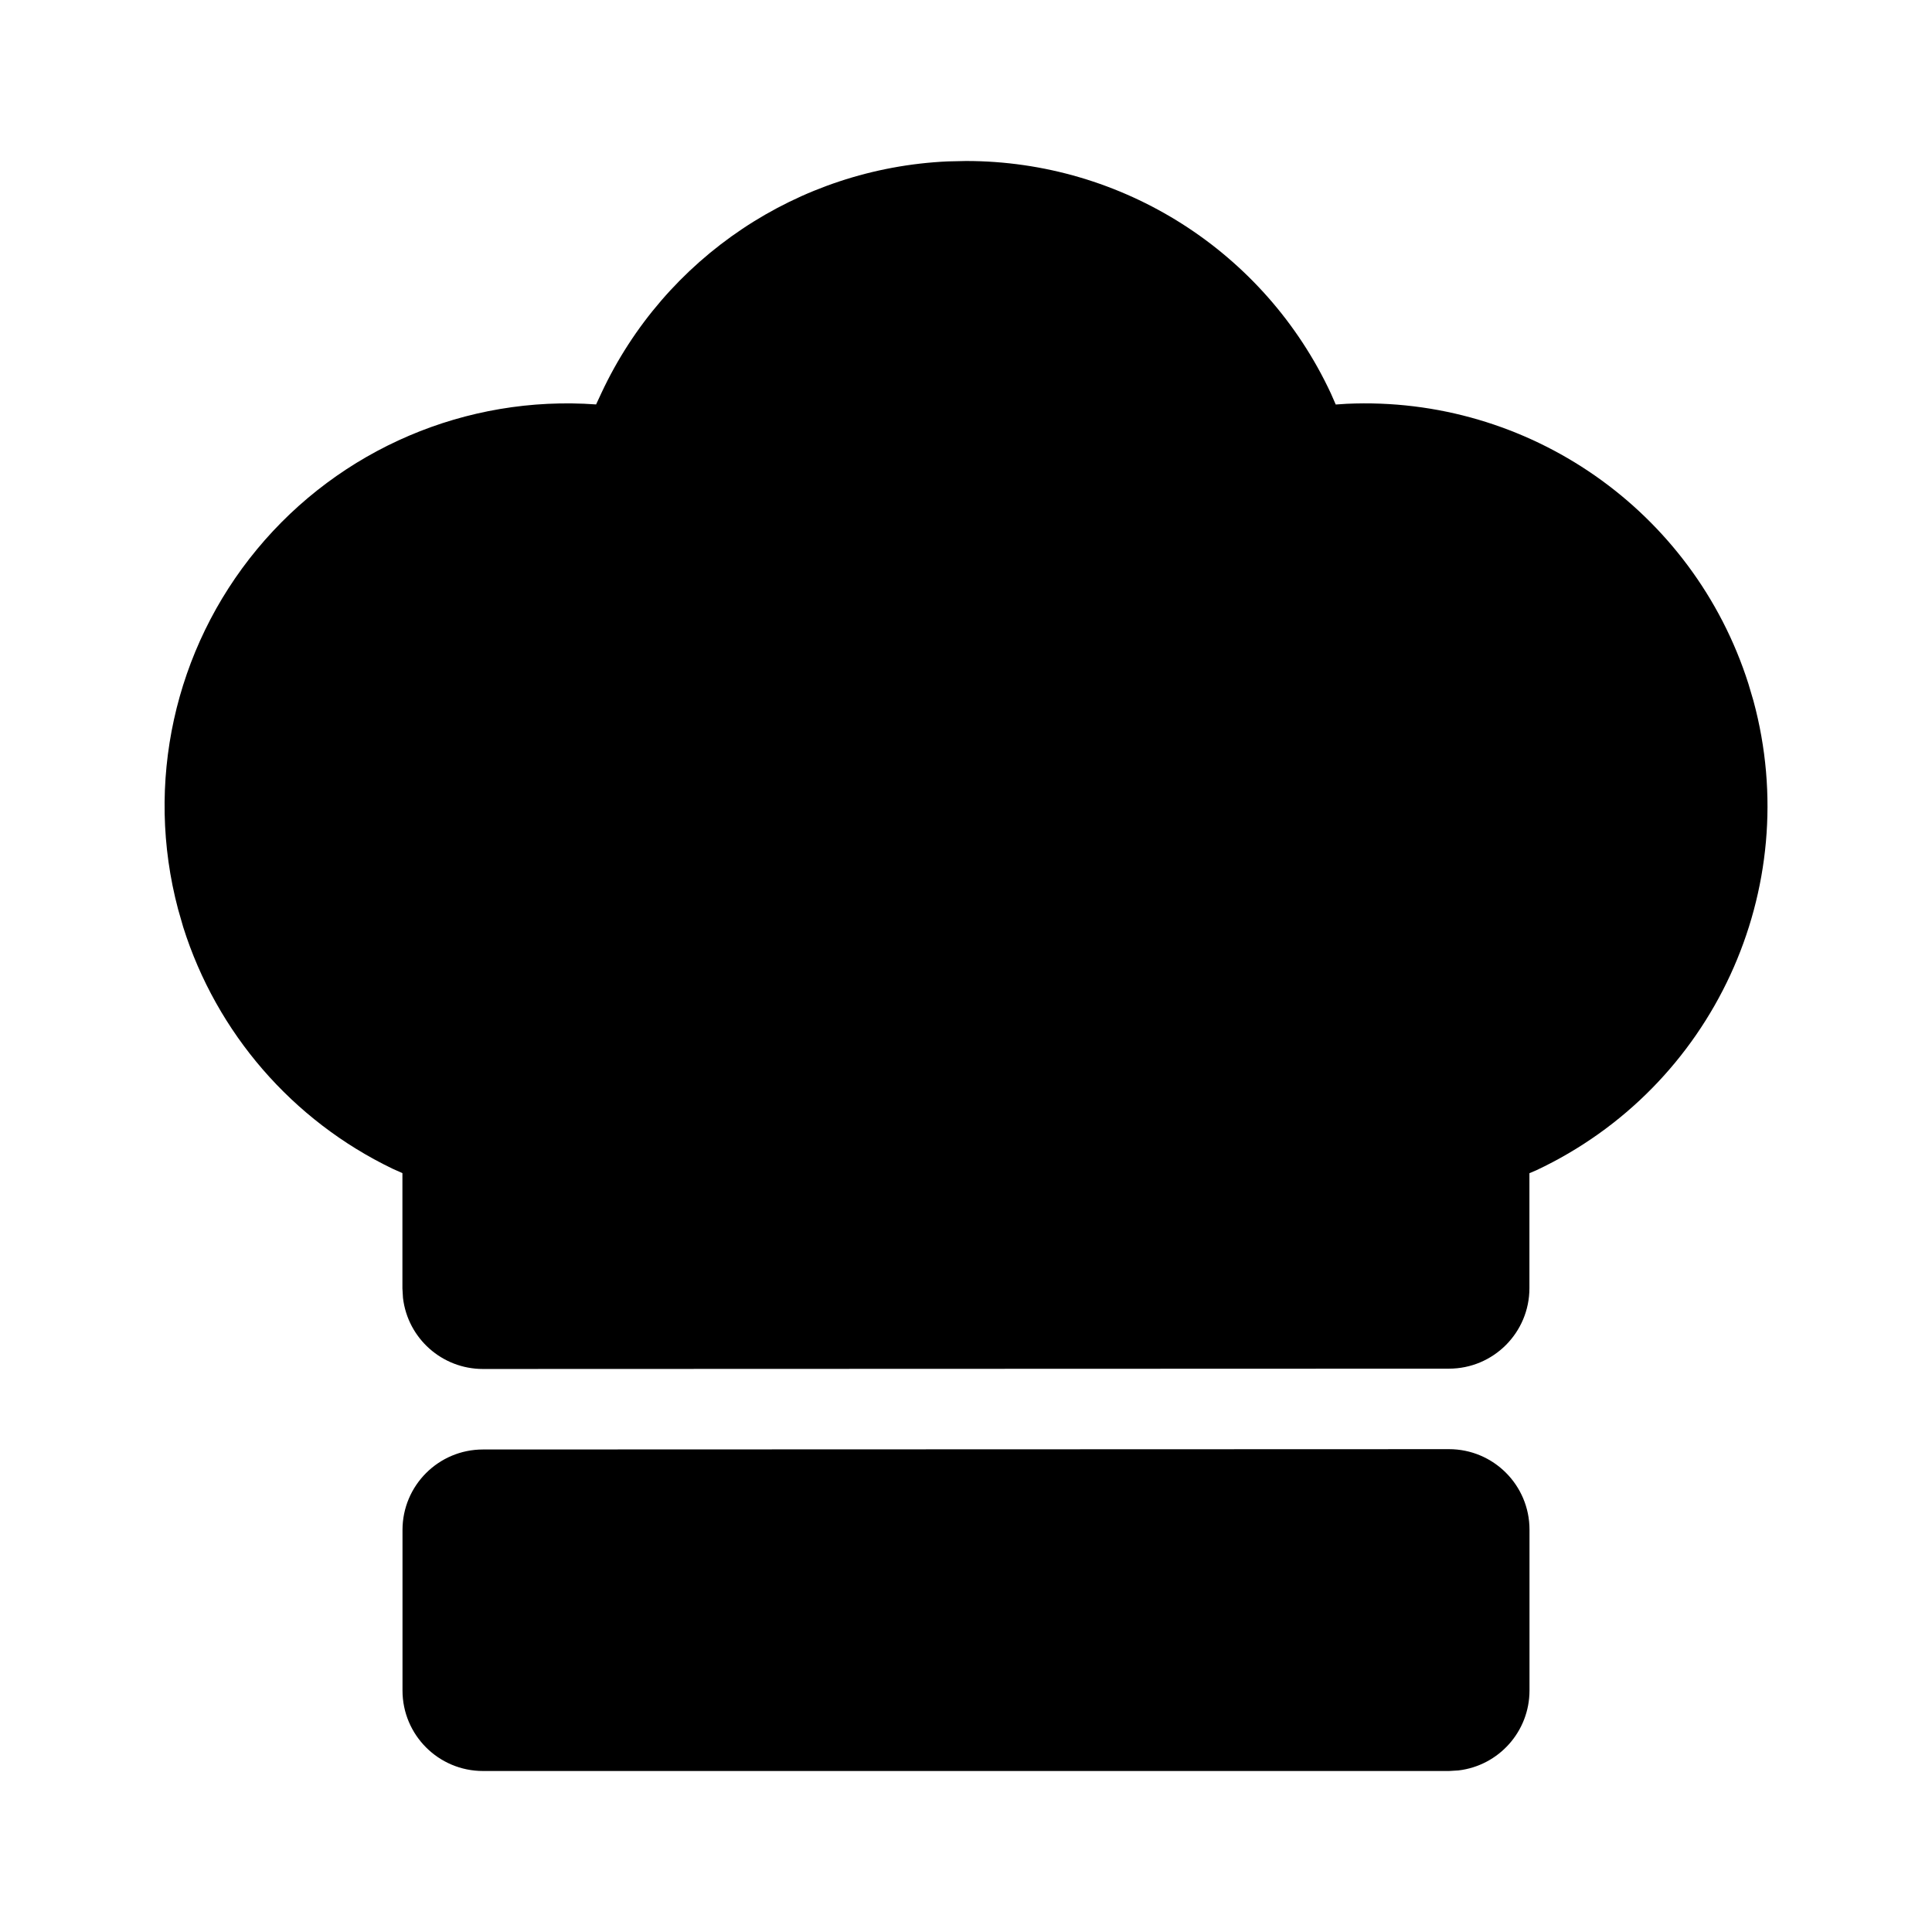
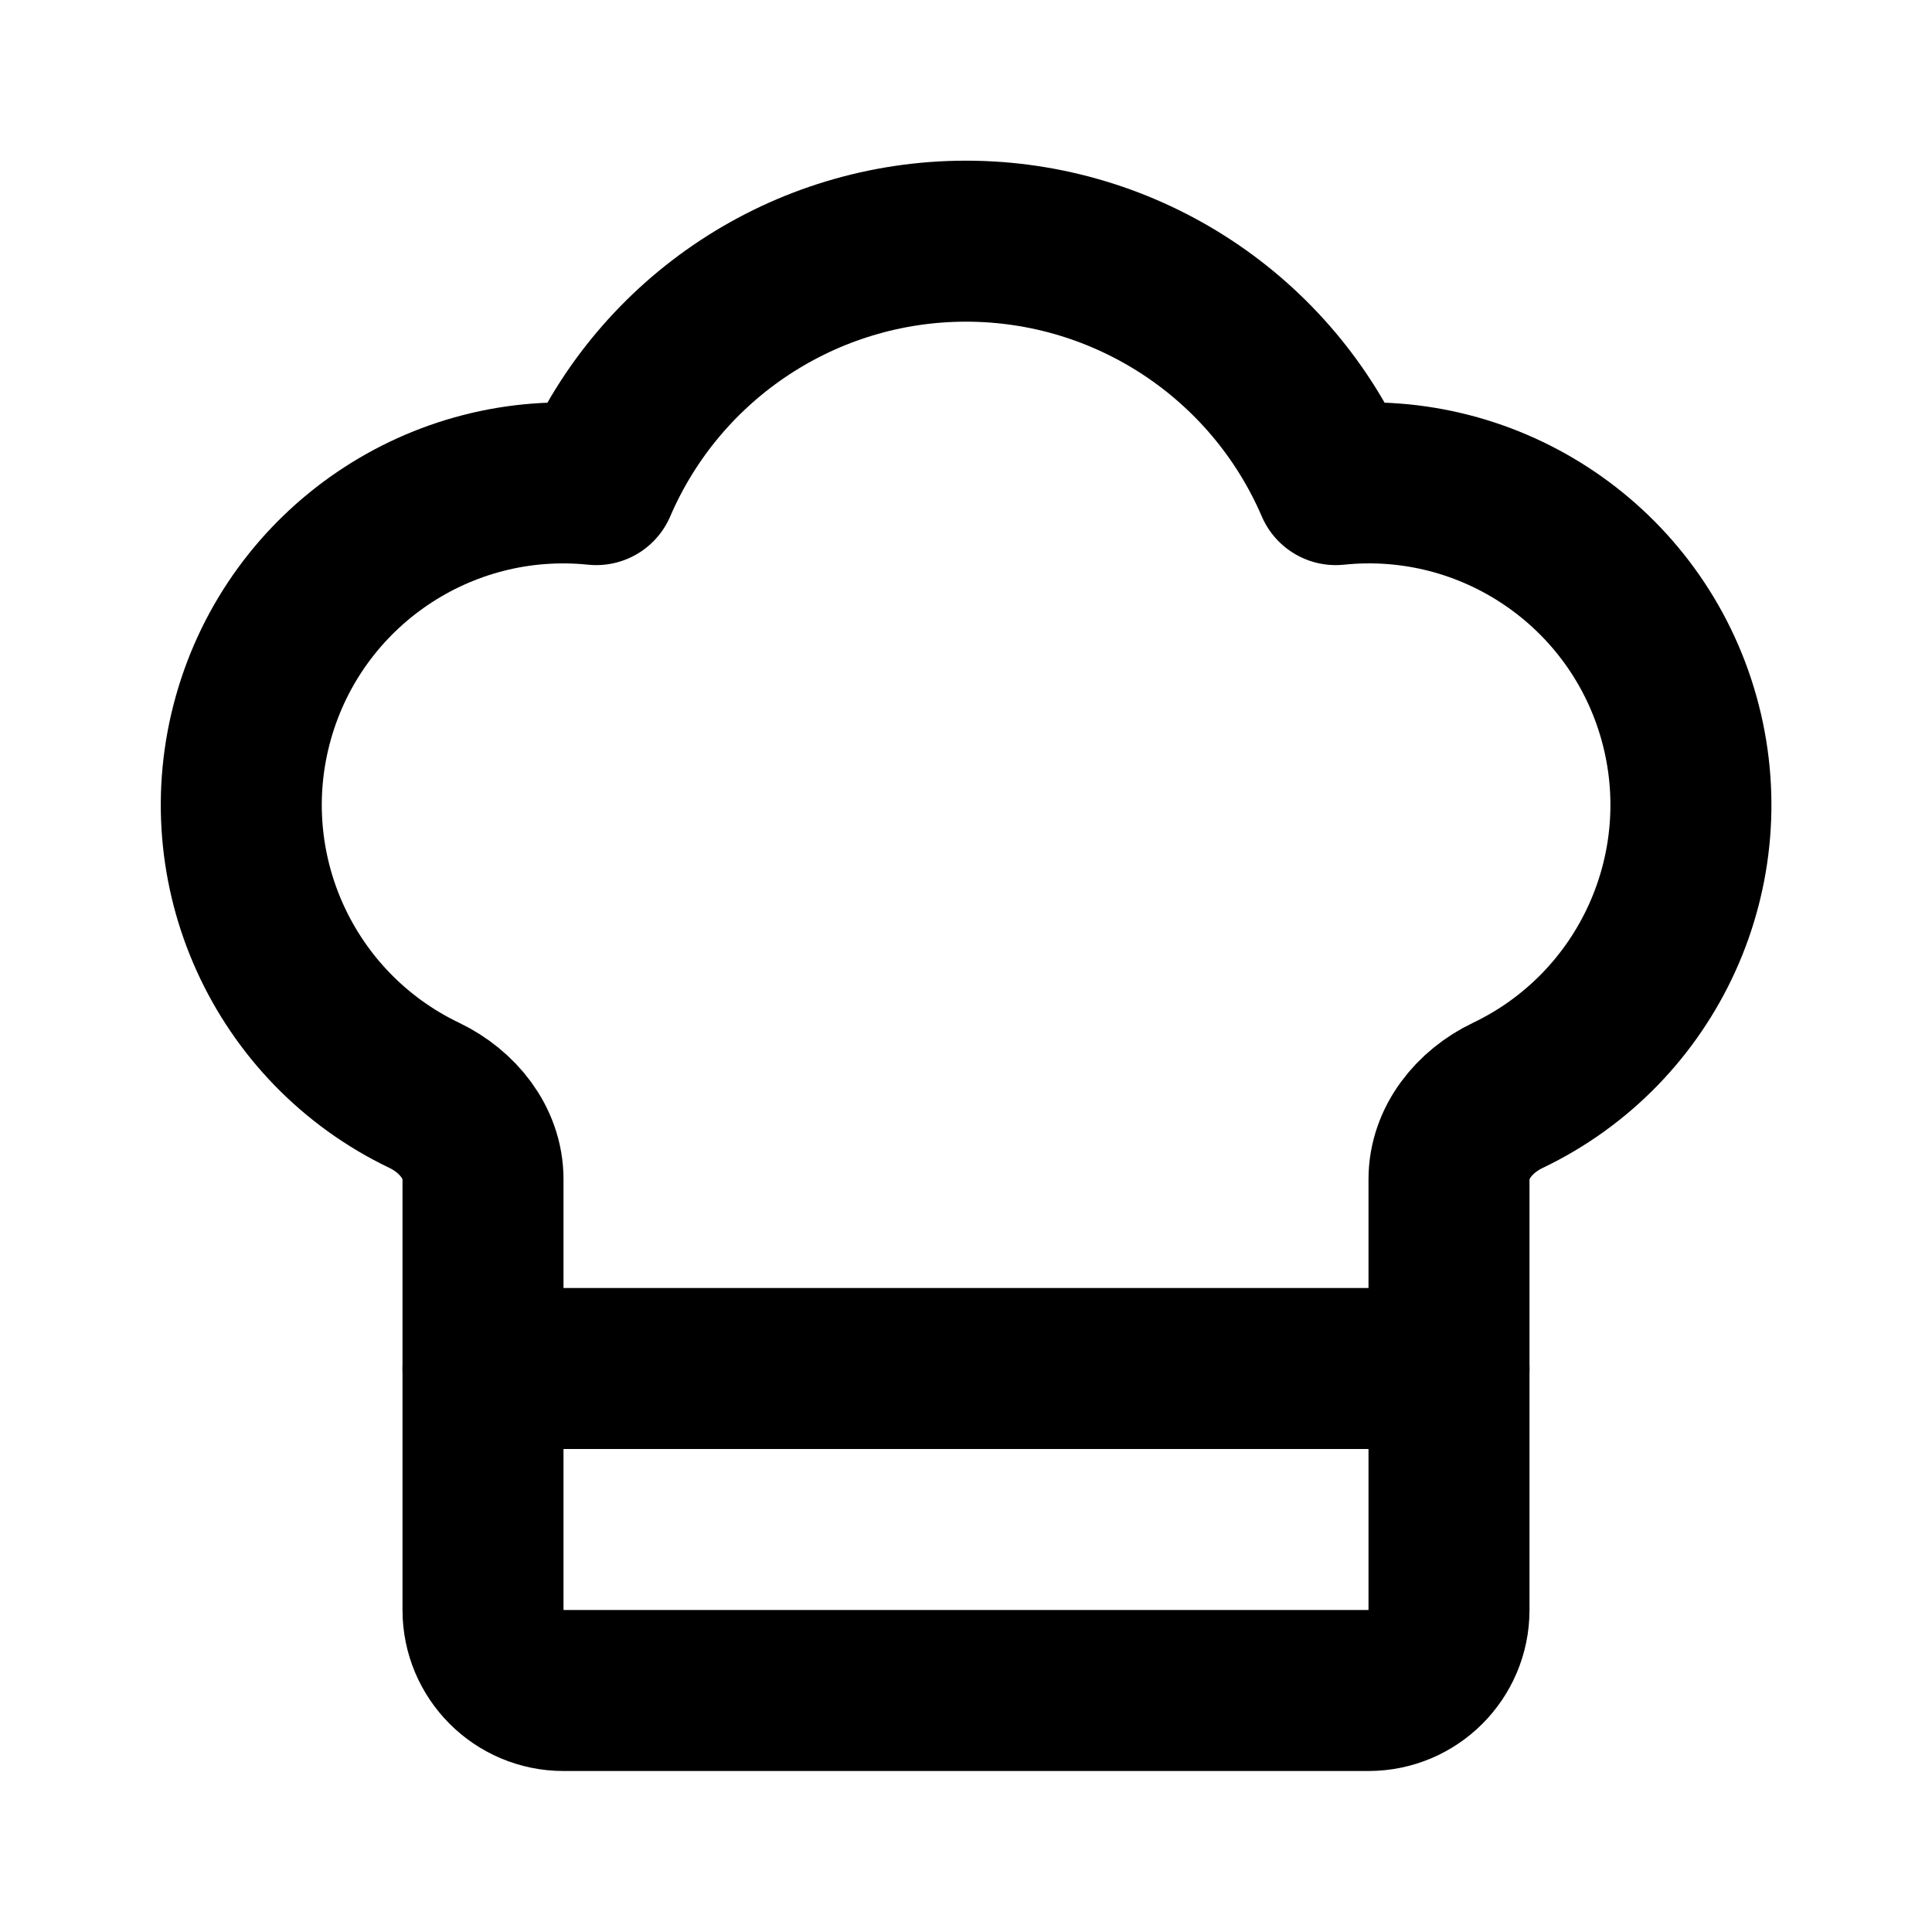
- <svg xmlns="http://www.w3.org/2000/svg" width="24" height="24" viewBox="0 0 24 24">
-   <path fill="currentColor" d="M19 19.002V21a1 1 0 0 1-.883.993L18 22H6a1 1 0 0 1-1-1v-1.994a1 1 0 0 1 1-1l12-.004a1 1 0 0 1 1 1M12 2a5 5 0 0 1 4.533 2.888l.06.137l.136-.009a5 5 0 0 1 4.99 3.477l.063.213a5 5 0 0 1-2.696 5.831l-.087.037v1.428a1 1 0 0 1-1 1l-12 .004a1 1 0 0 1-.993-.883l-.007-.117v-1.433l-.123-.055a5 5 0 0 1-2.6-3.001l-.064-.223a5 5 0 0 1 5.193-6.27l.066-.142a5 5 0 0 1 4.302-2.877z" />
+ <svg xmlns="http://www.w3.org/2000/svg" class="lucide lucide-chef-hat" width="24" height="24" viewBox="0 0 24 24" fill="none" stroke="currentColor" stroke-width="2" stroke-linecap="round" stroke-linejoin="round">
+   <path d="M17 21a1 1 0 0 0 1-1v-5.35c0-.457.316-.844.727-1.041a4 4 0 0 0-2.134-7.589 5 5 0 0 0-9.186 0 4 4 0 0 0-2.134 7.588c.411.198.727.585.727 1.041V20a1 1 0 0 0 1 1Z" />
+   <path d="M6 17h12" />
</svg>
